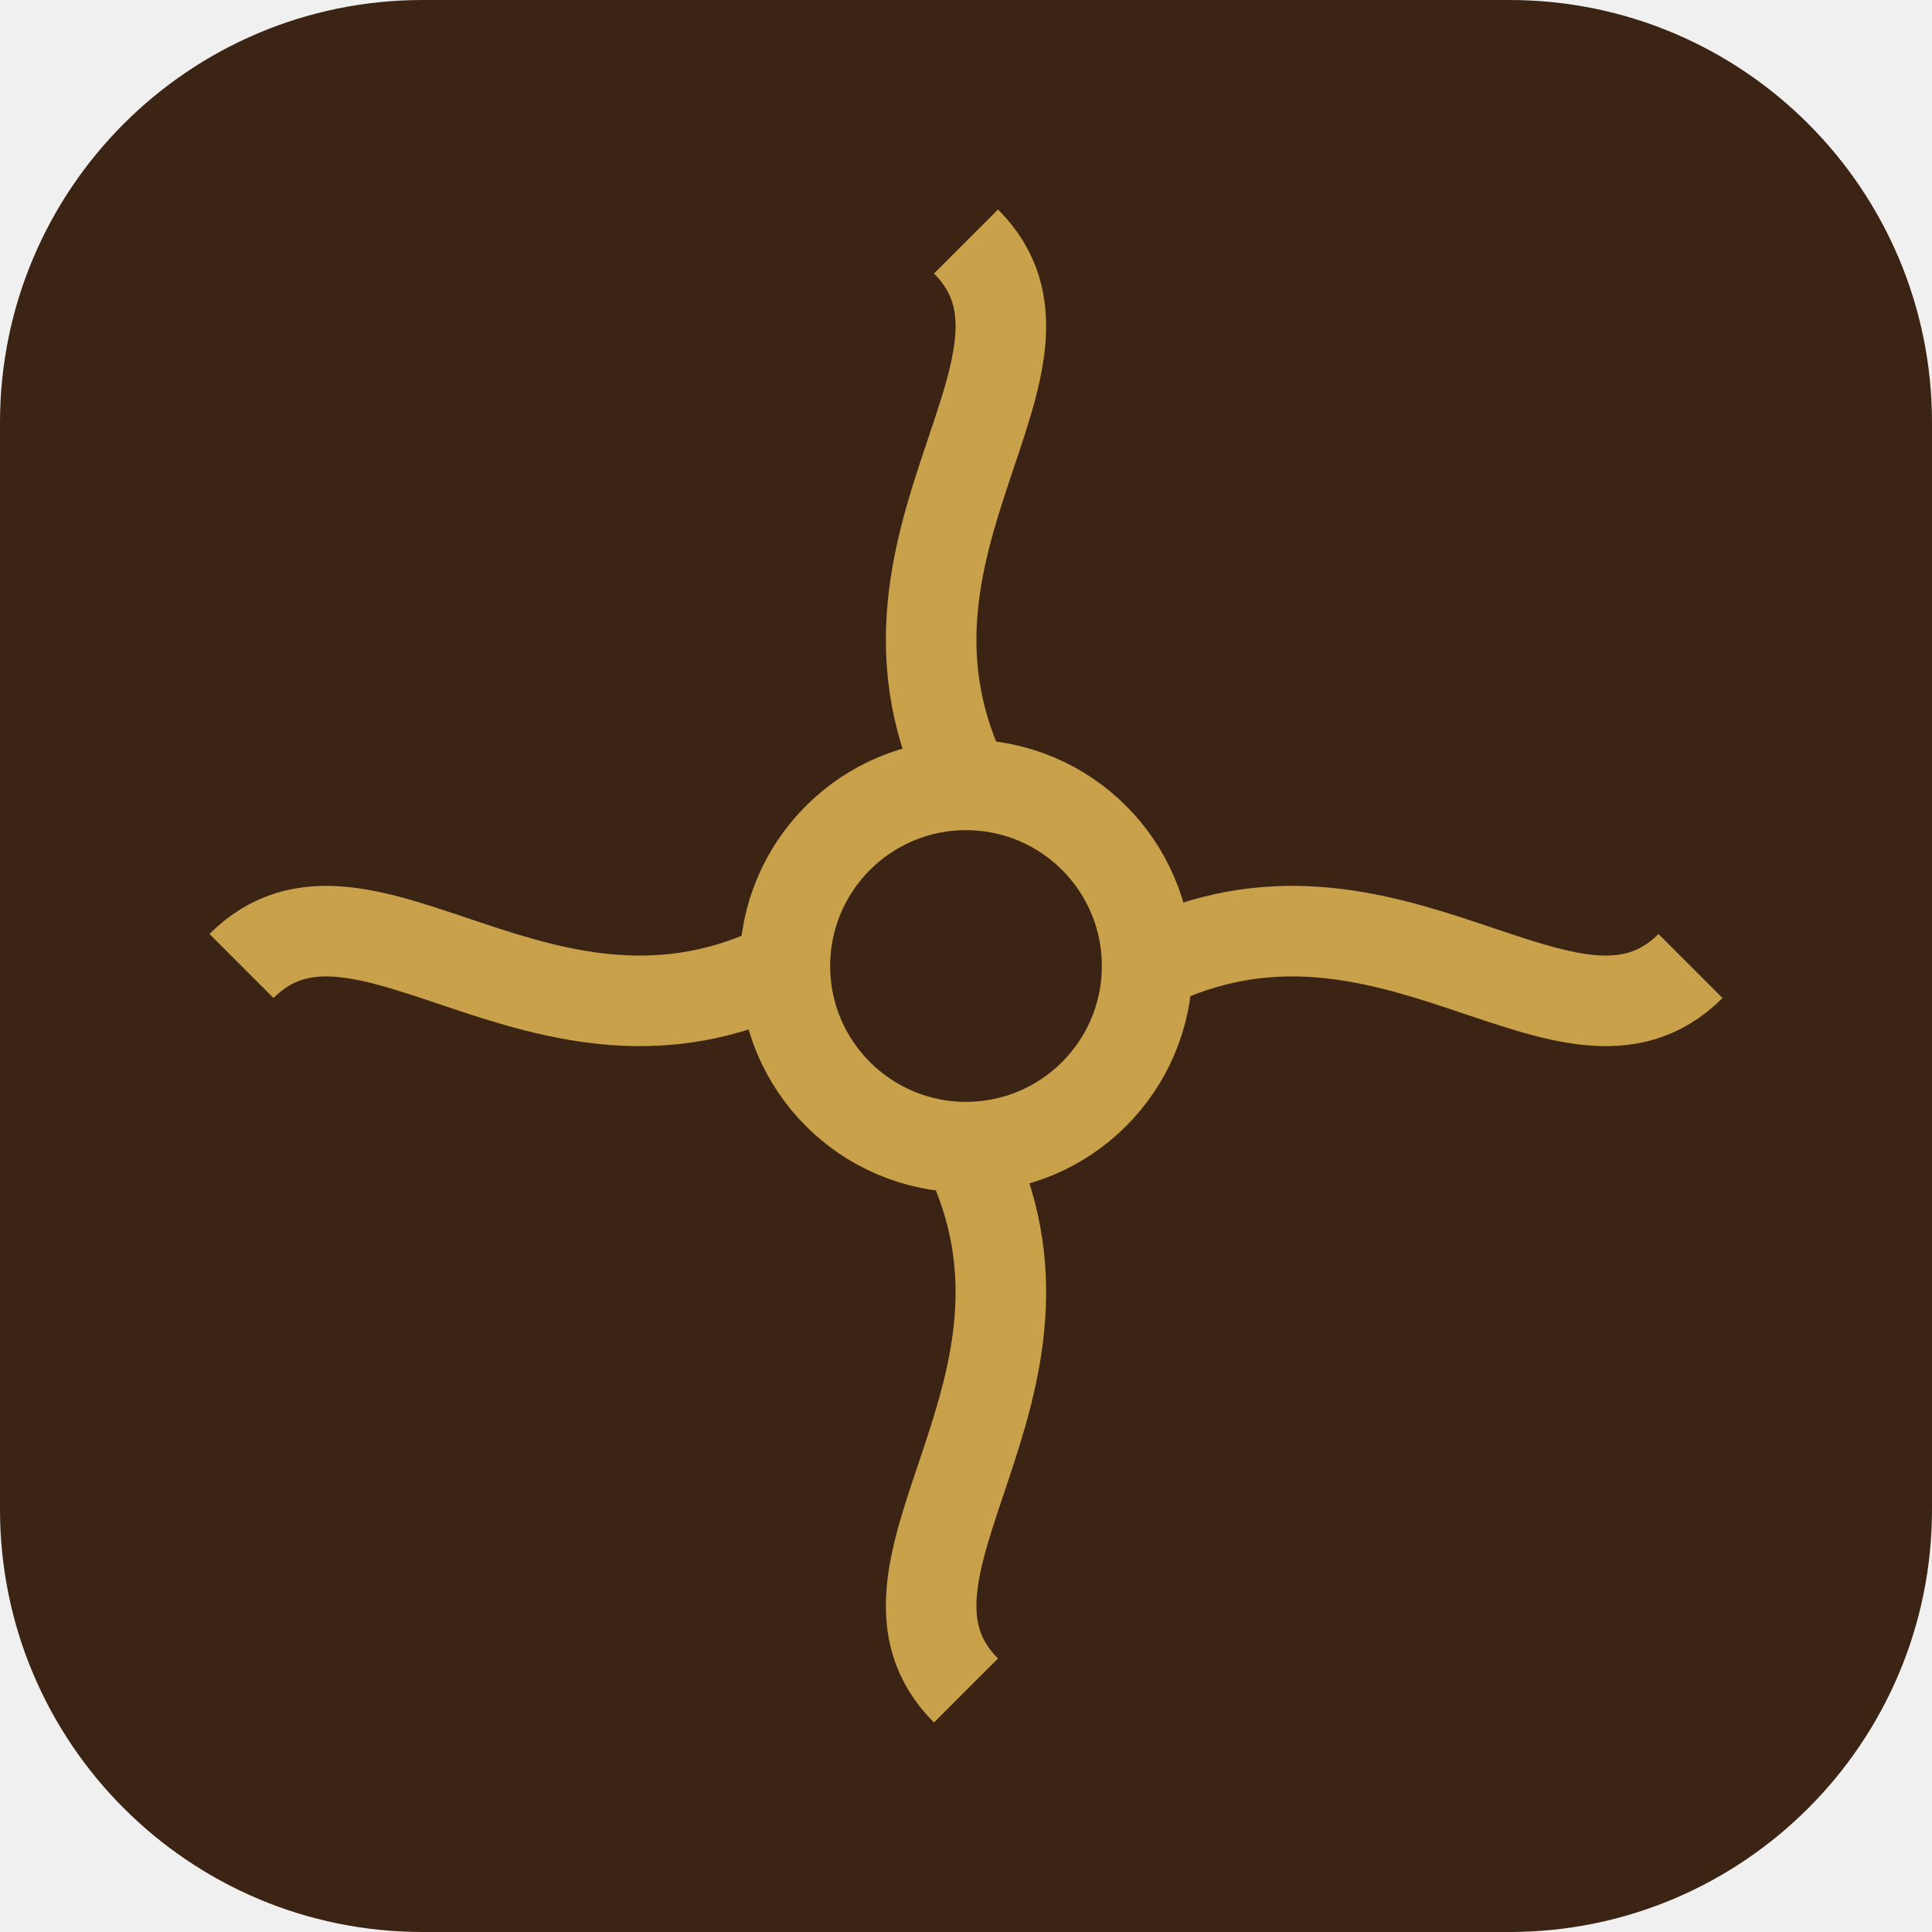
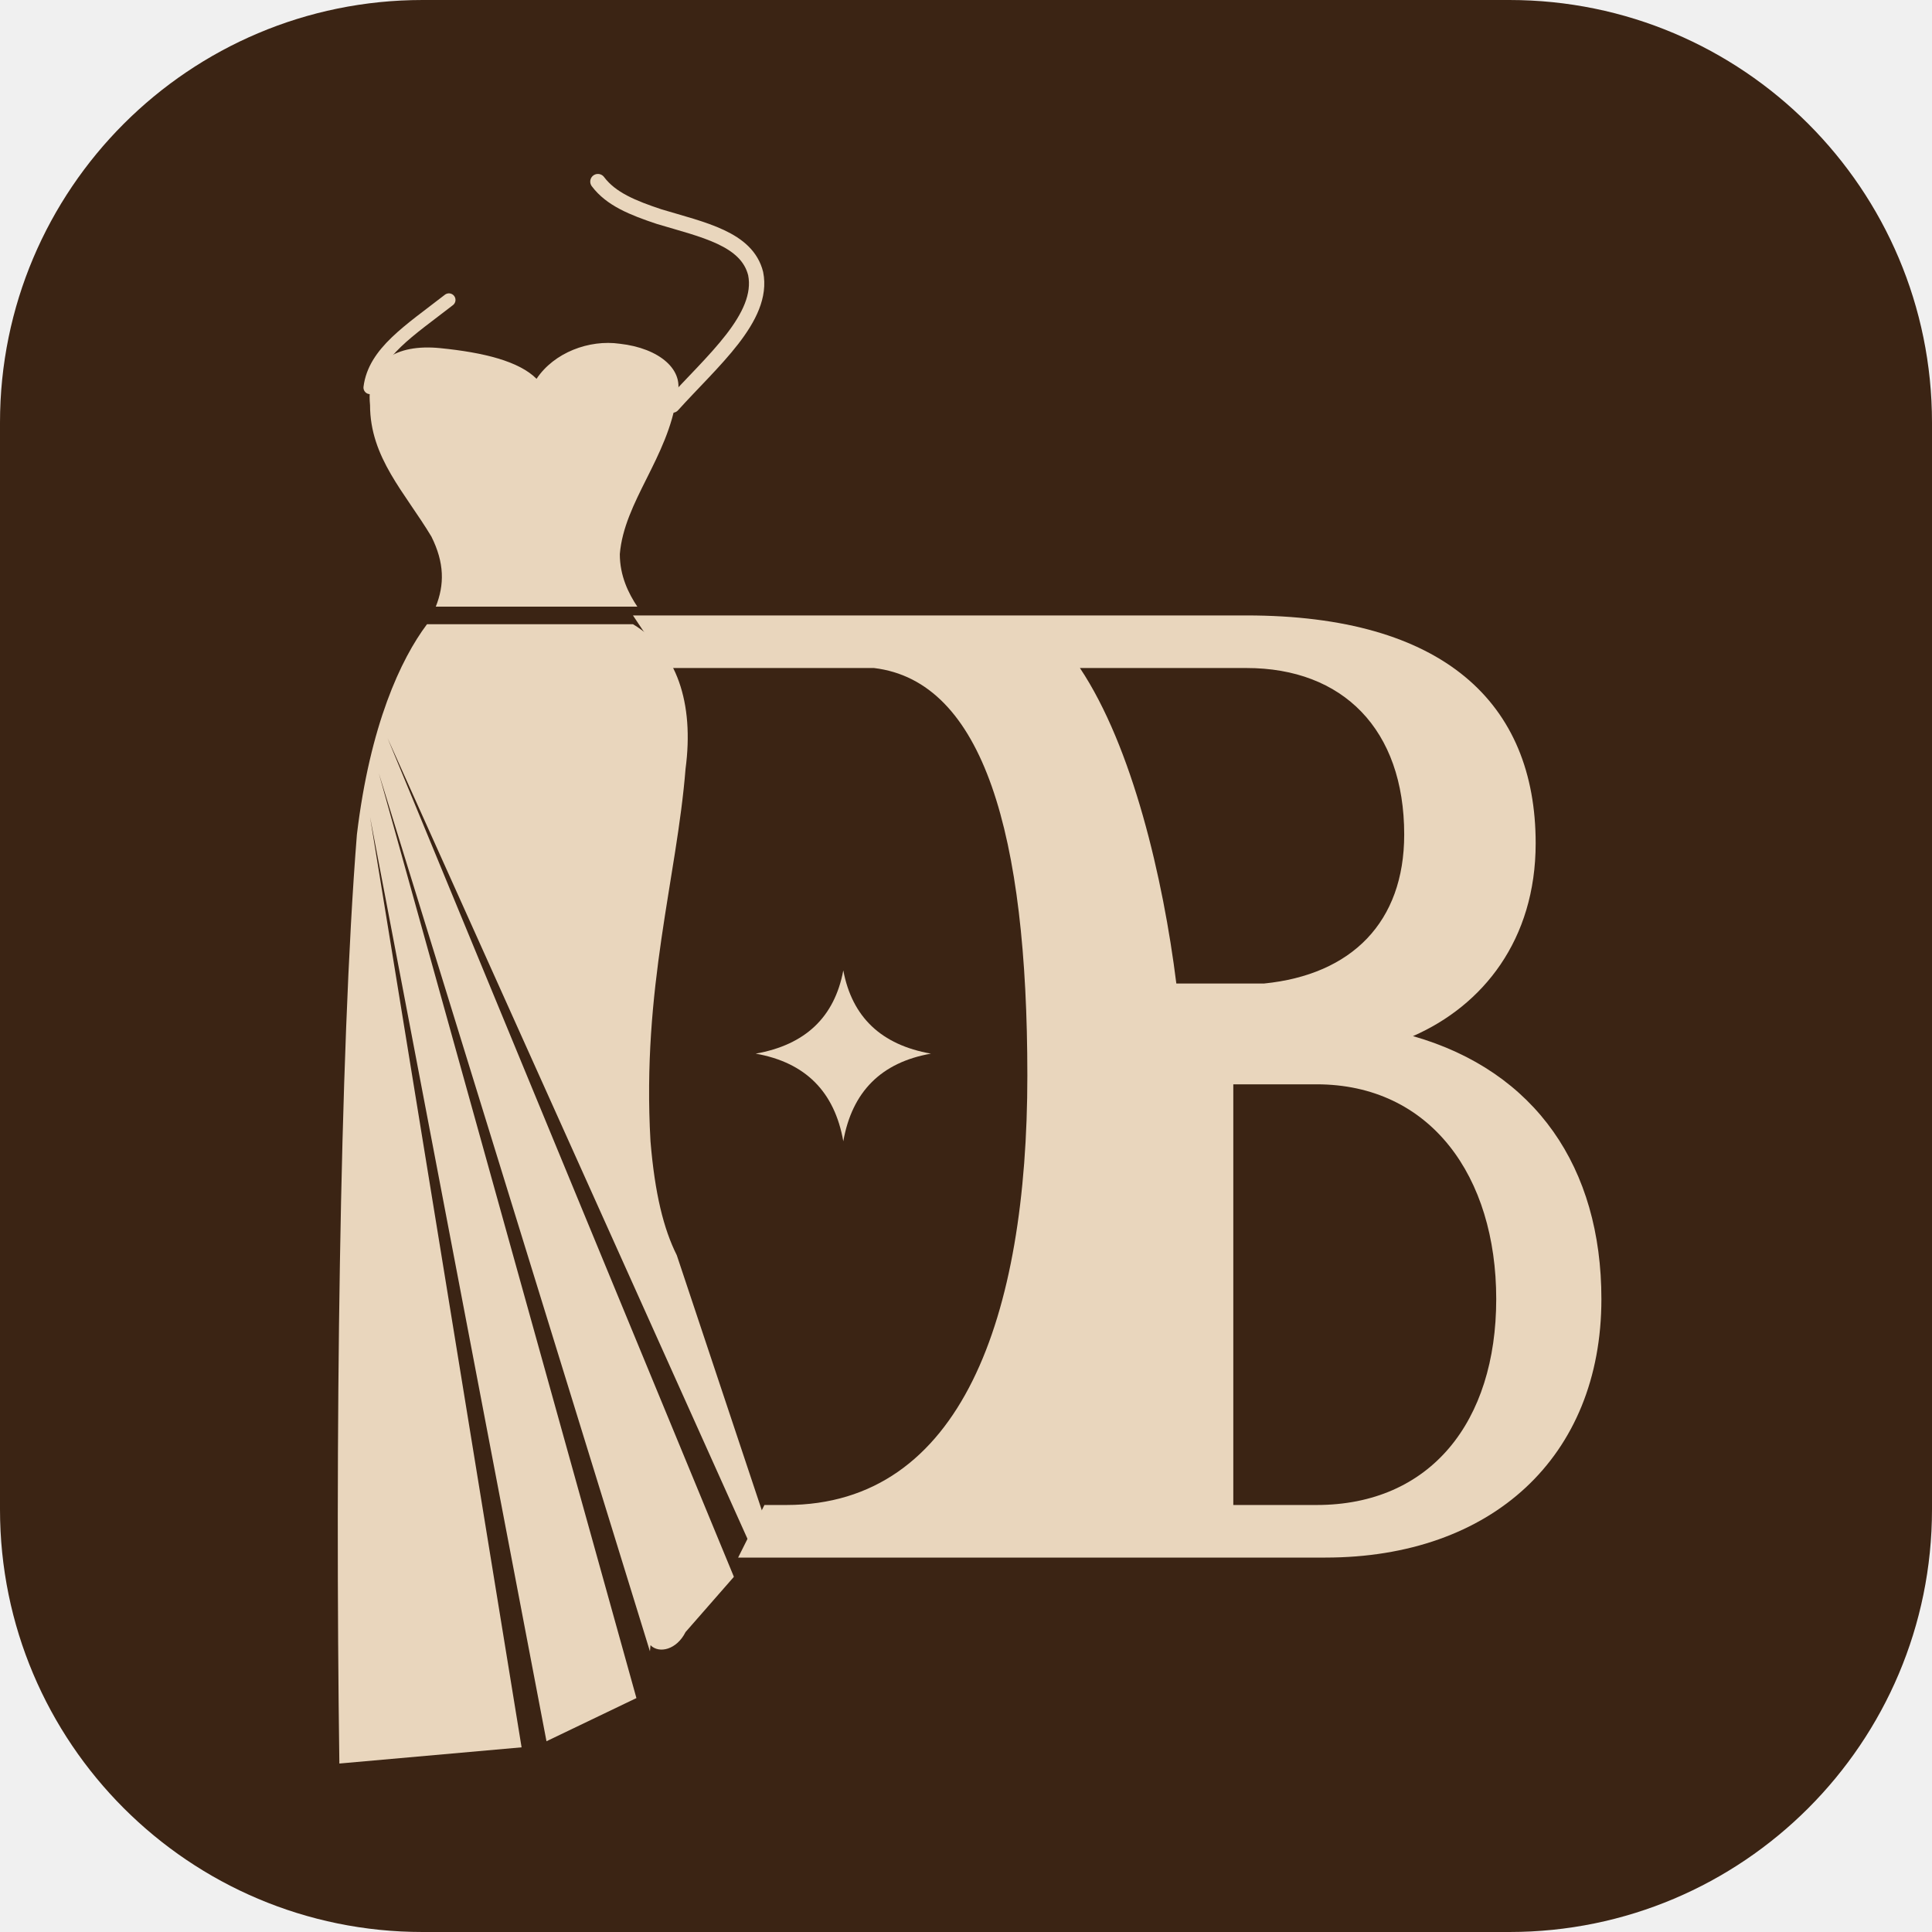
<svg xmlns="http://www.w3.org/2000/svg" viewBox="0 0 64 64">
  <rect width="64" height="64" rx="14" fill="#3b2414" />
-   <g fill="none" stroke="#c9a14a" stroke-width="3">
-     <circle cx="32" cy="32" r="6" />
-     <path d="M32 26c-4-8 4-14 0-18M32 38c4 8-4 14 0 18M26 32c-8 4-14-4-18 0M38 32c8-4 14 4 18 0" />
-   </g>
+   <svg x="7" y="5" width="50" height="54" viewBox="86 34 300 372" fill="#e9d6bd" color="#e9d6bd">
+     <defs>
+       <mask id="folds" maskUnits="userSpaceOnUse" x="86" y="34" width="300" height="372">
+         <rect x="86" y="34" width="300" height="372" fill="#fff" />
+         <path fill="#000" d="M104 168 L193 366 L187 369 Z M102 176 L169 393 L163 395 Z M100 186 L142 406 L136 407 Z" />
+       </mask>
+     </defs>
+     <g fill="none" stroke="currentColor" stroke-linecap="round">
+       <path stroke-width="3.5" d="M169 92 C178 82 190 72 188 62 C186 54 176 52 166 49 C160 47 155 45 152 41" />
+       <path stroke-width="3" d="M100 88 C101 80 109 75 118 68" />
+     </g>
+     <path d="M100 92 C99 82 106 78 116 79 C126 80 134 82 138 86 C142 80 150 77 157 78 C166 79 172 84 170 90 C168 104 158 114 157 126 C157 131 159 135 161 138 H115 C117 133 117 128 114 122 C108 112 100 104 100 92 Z" />
+     <path mask="url(#folds)" d="M113 142 H160 C170 148 174 160 172 175 C170 200 162 225 164 260 C165 272 167 280 170 286 L190 346 L186 356 L172 372 C170 376 166 377 164 375 L163 386 L138 398 L93 402 C92 330 93 240 97 190 C100 165 107 150 113 142 Z" />
+     <path fill-rule="evenodd" d="M160 140 H300 C345 140 366 160 366 192 C366 214 354 229 338 236 C366 244 381 266 381 296 C381 332 356 355 318 355 H184 L190 343 H195 C235 343 250 300 250 245 C250 190 240 155 215 152 H168 Z       M262 152 H300 C322 152 336 166 336 190 C336 210 324 222 304 224 H284 C281 200 274 170 262 152 Z       M297 247 H316 C342 247 357 268 357 296 C357 324 342 343 316 343 H297 Z" />
+     <path d="M208 221 Q211 237 228 240 Q211 243 208 260 Q205 243 188 240 Q205 237 208 221 Z" />
+   </svg>
</svg>
